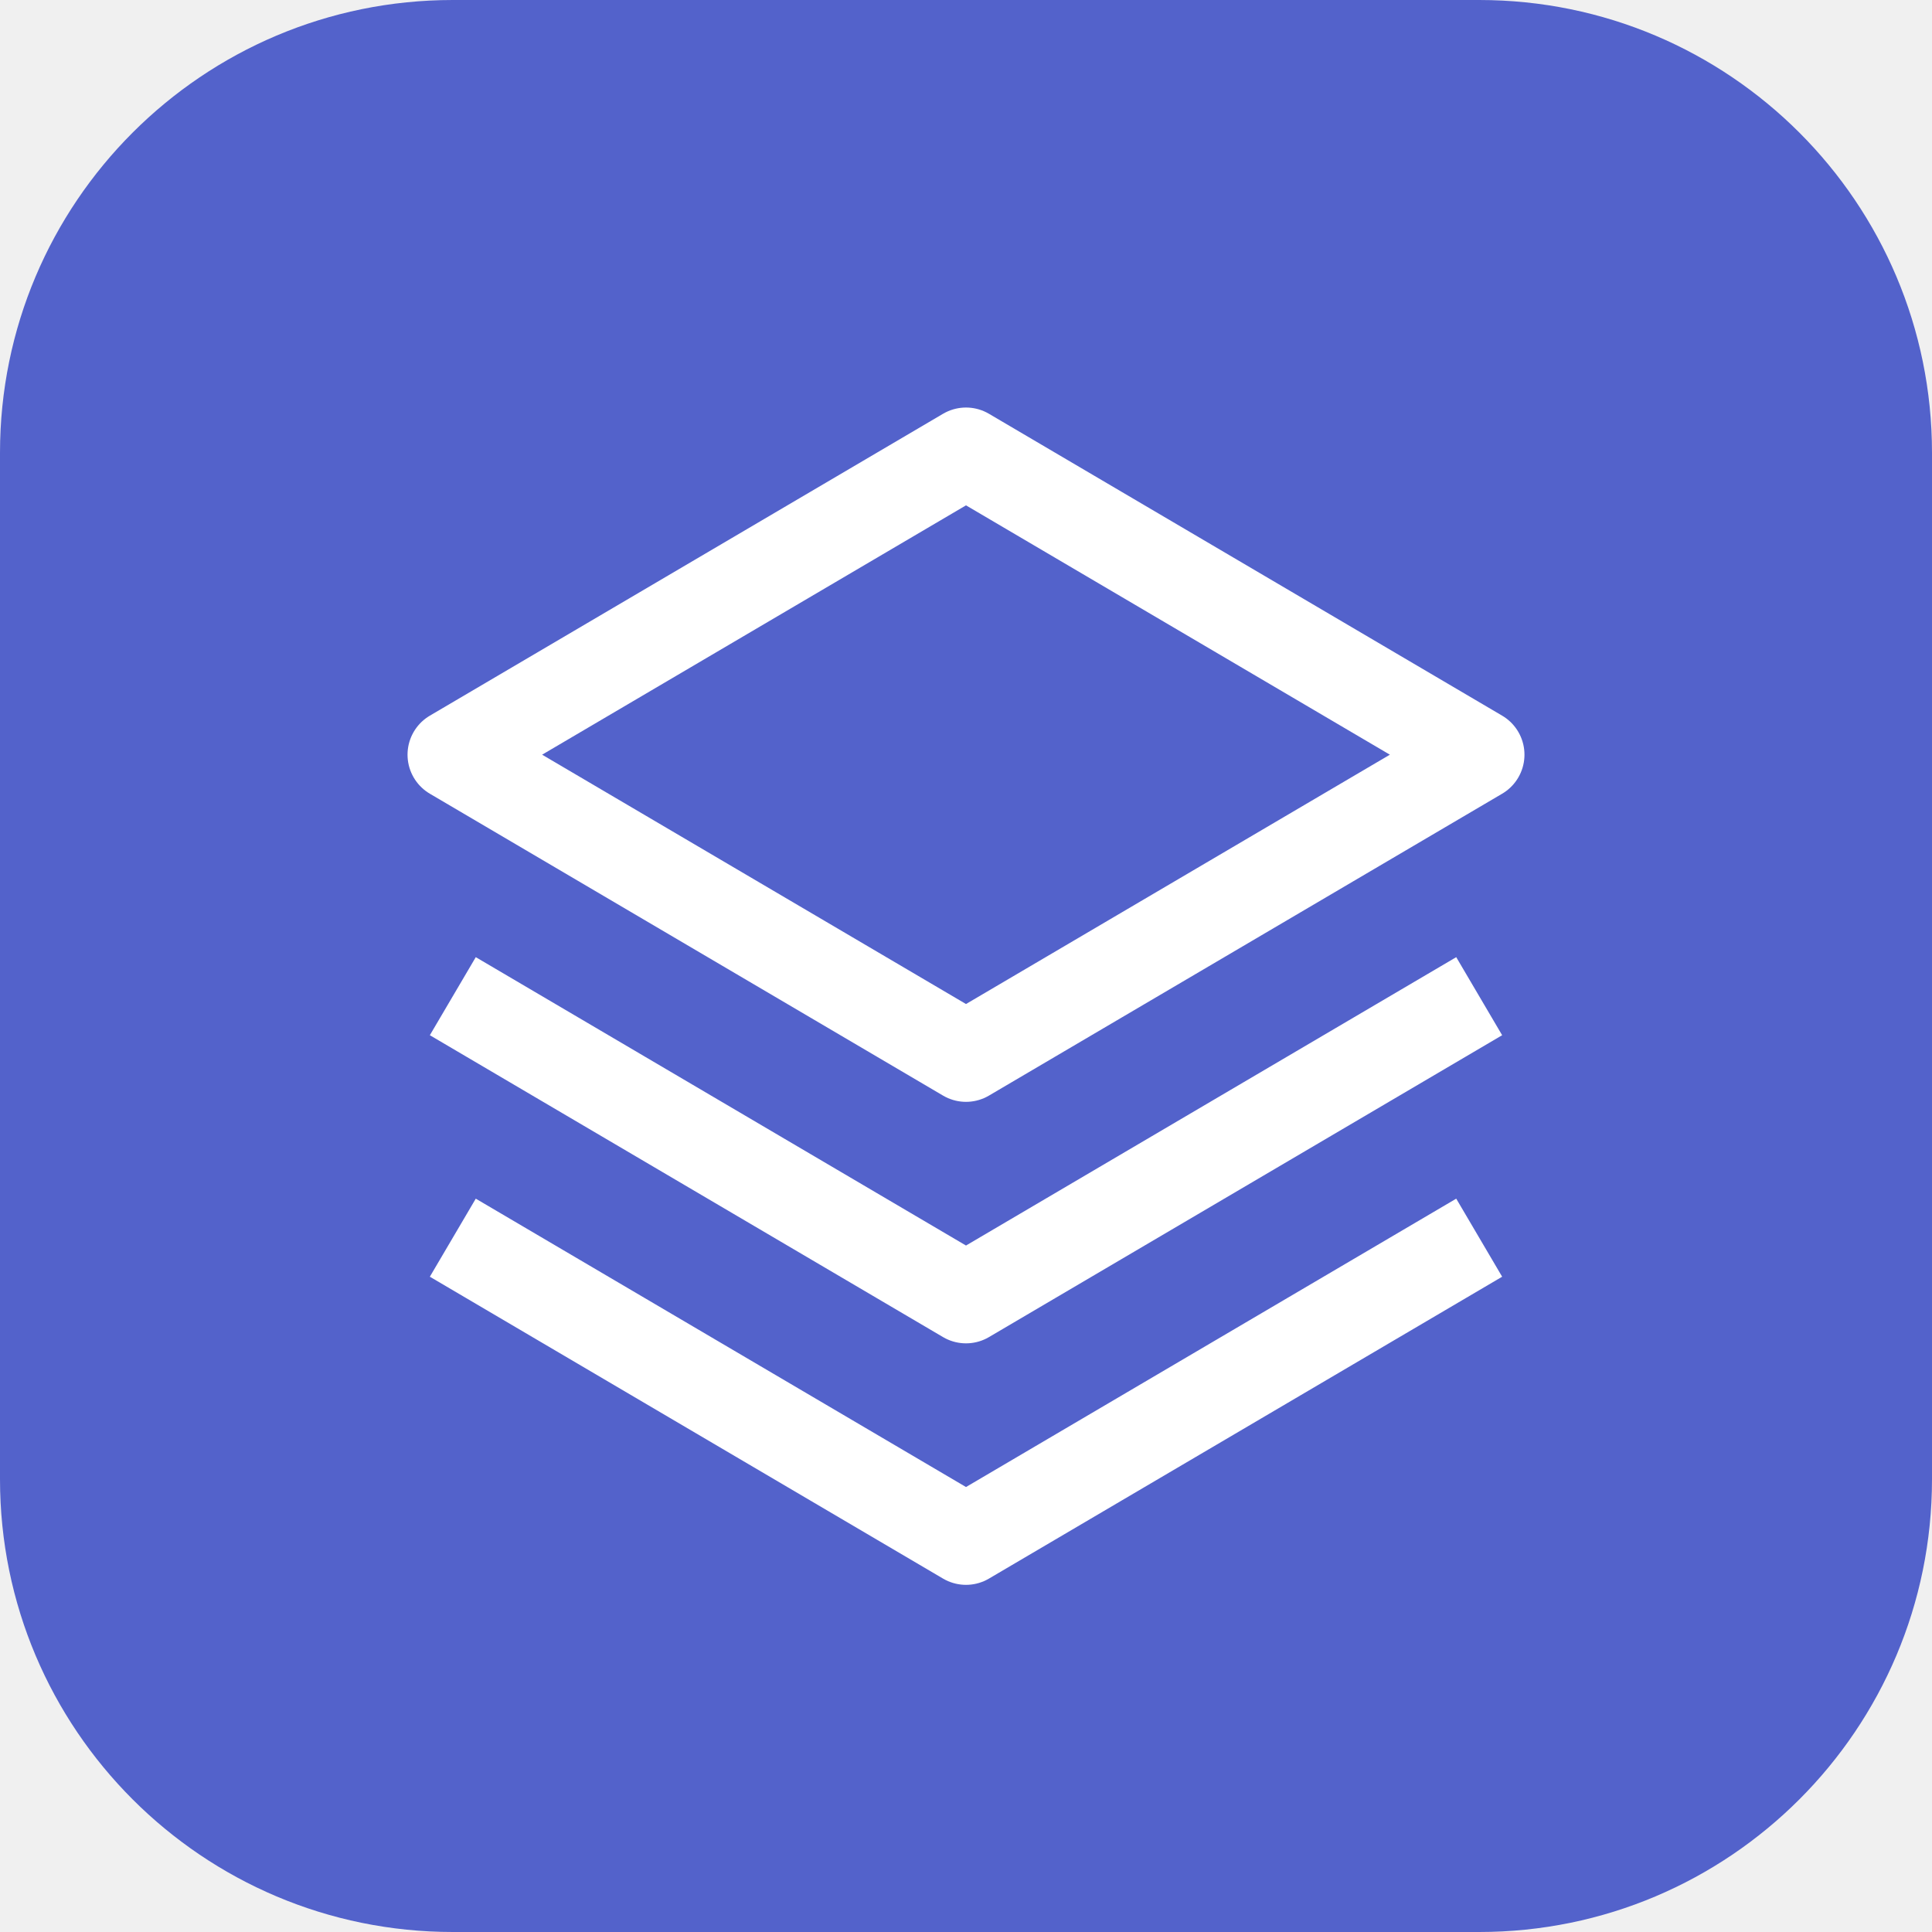
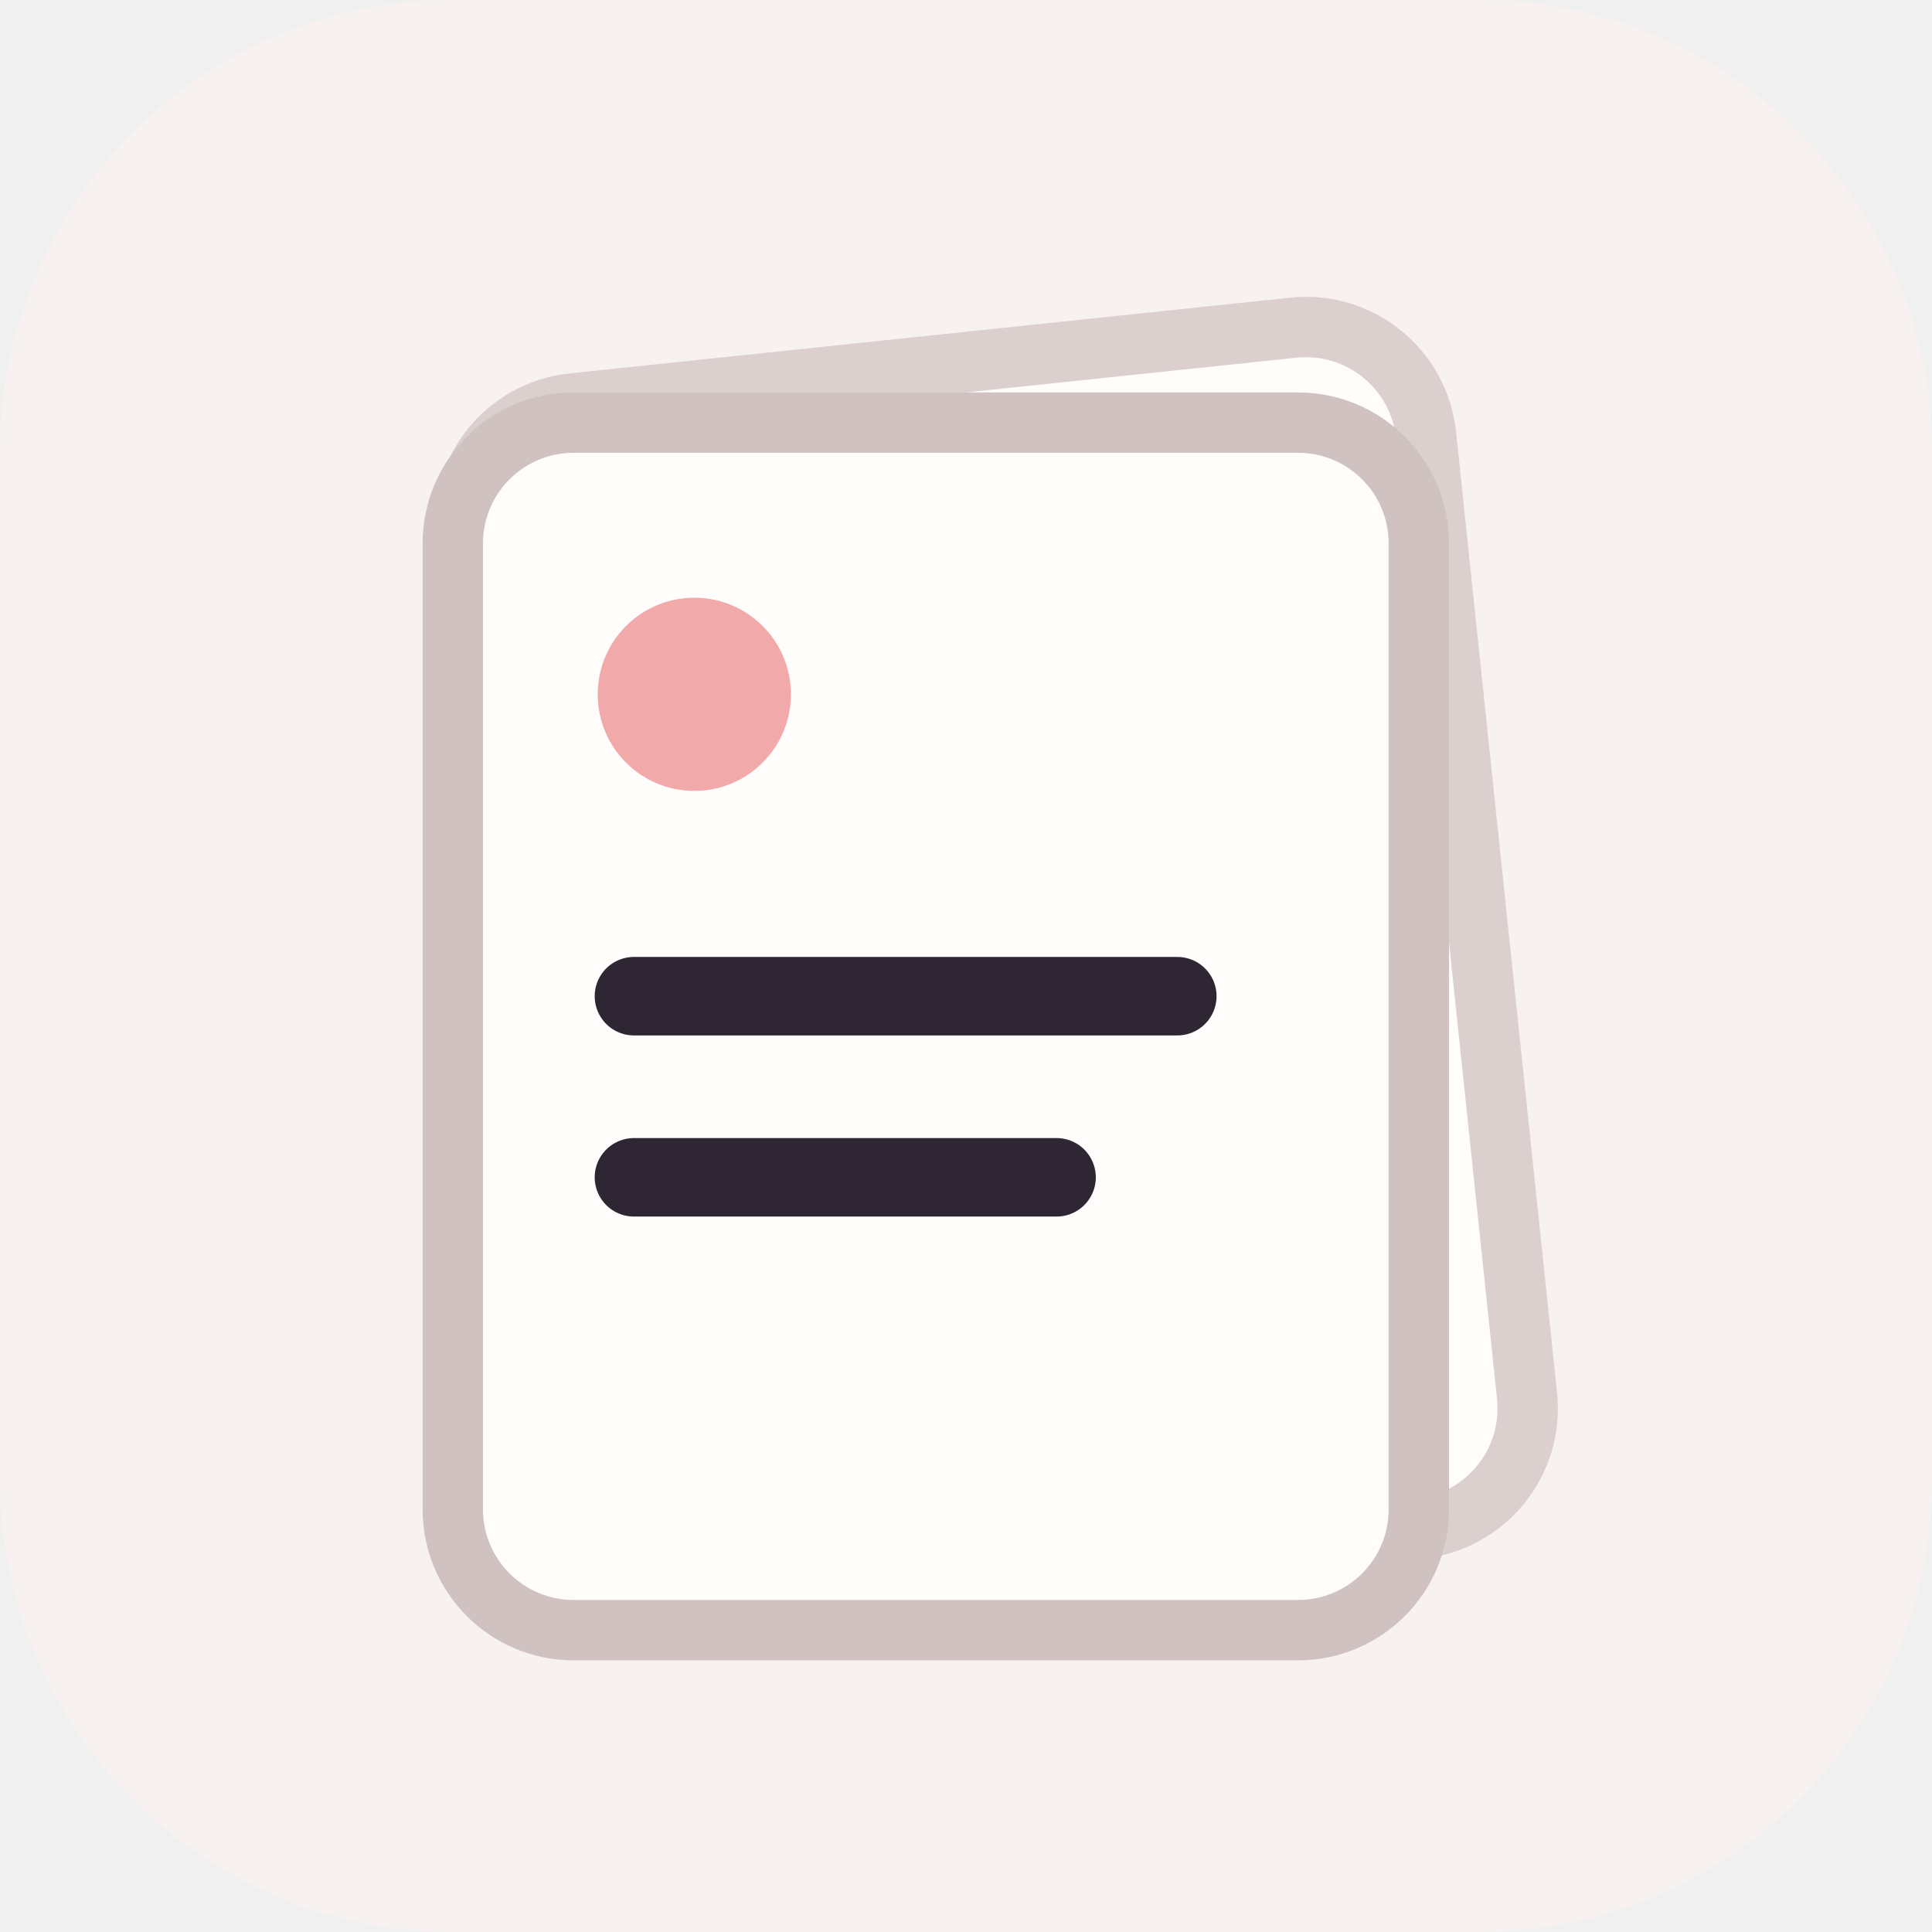
<svg xmlns="http://www.w3.org/2000/svg" width="64" height="64" viewBox="0 0 64 64">
-   <rect width="64" height="64" rx="15" fill="#5362cb" />
-   <path d="m15 25 17-10 17 10-17 10zM15 33l17 10 17-10M15 41l17 10 17-10" fill="none" stroke="white" stroke-width="3" stroke-linejoin="round" />
+   <rect width="64" height="64" rx="15" fill="#f7f1f0" />
+   <rect x="17" y="12" width="32" height="40" rx="4" fill="#fffdfc" stroke="#dcd0ce" stroke-width="2" transform="rotate(-6 33 32)" />
+   <rect x="15" y="14" width="32" height="40" rx="4" fill="#fffdfc" stroke="#cfc2c0" stroke-width="2" />
+   <circle cx="23" cy="23" r="3.2" fill="#f1a9aa" />
+   <path d="M21 33h18M21 39h14" stroke="#2e2733" stroke-width="2.6" stroke-linecap="round" />
</svg>
